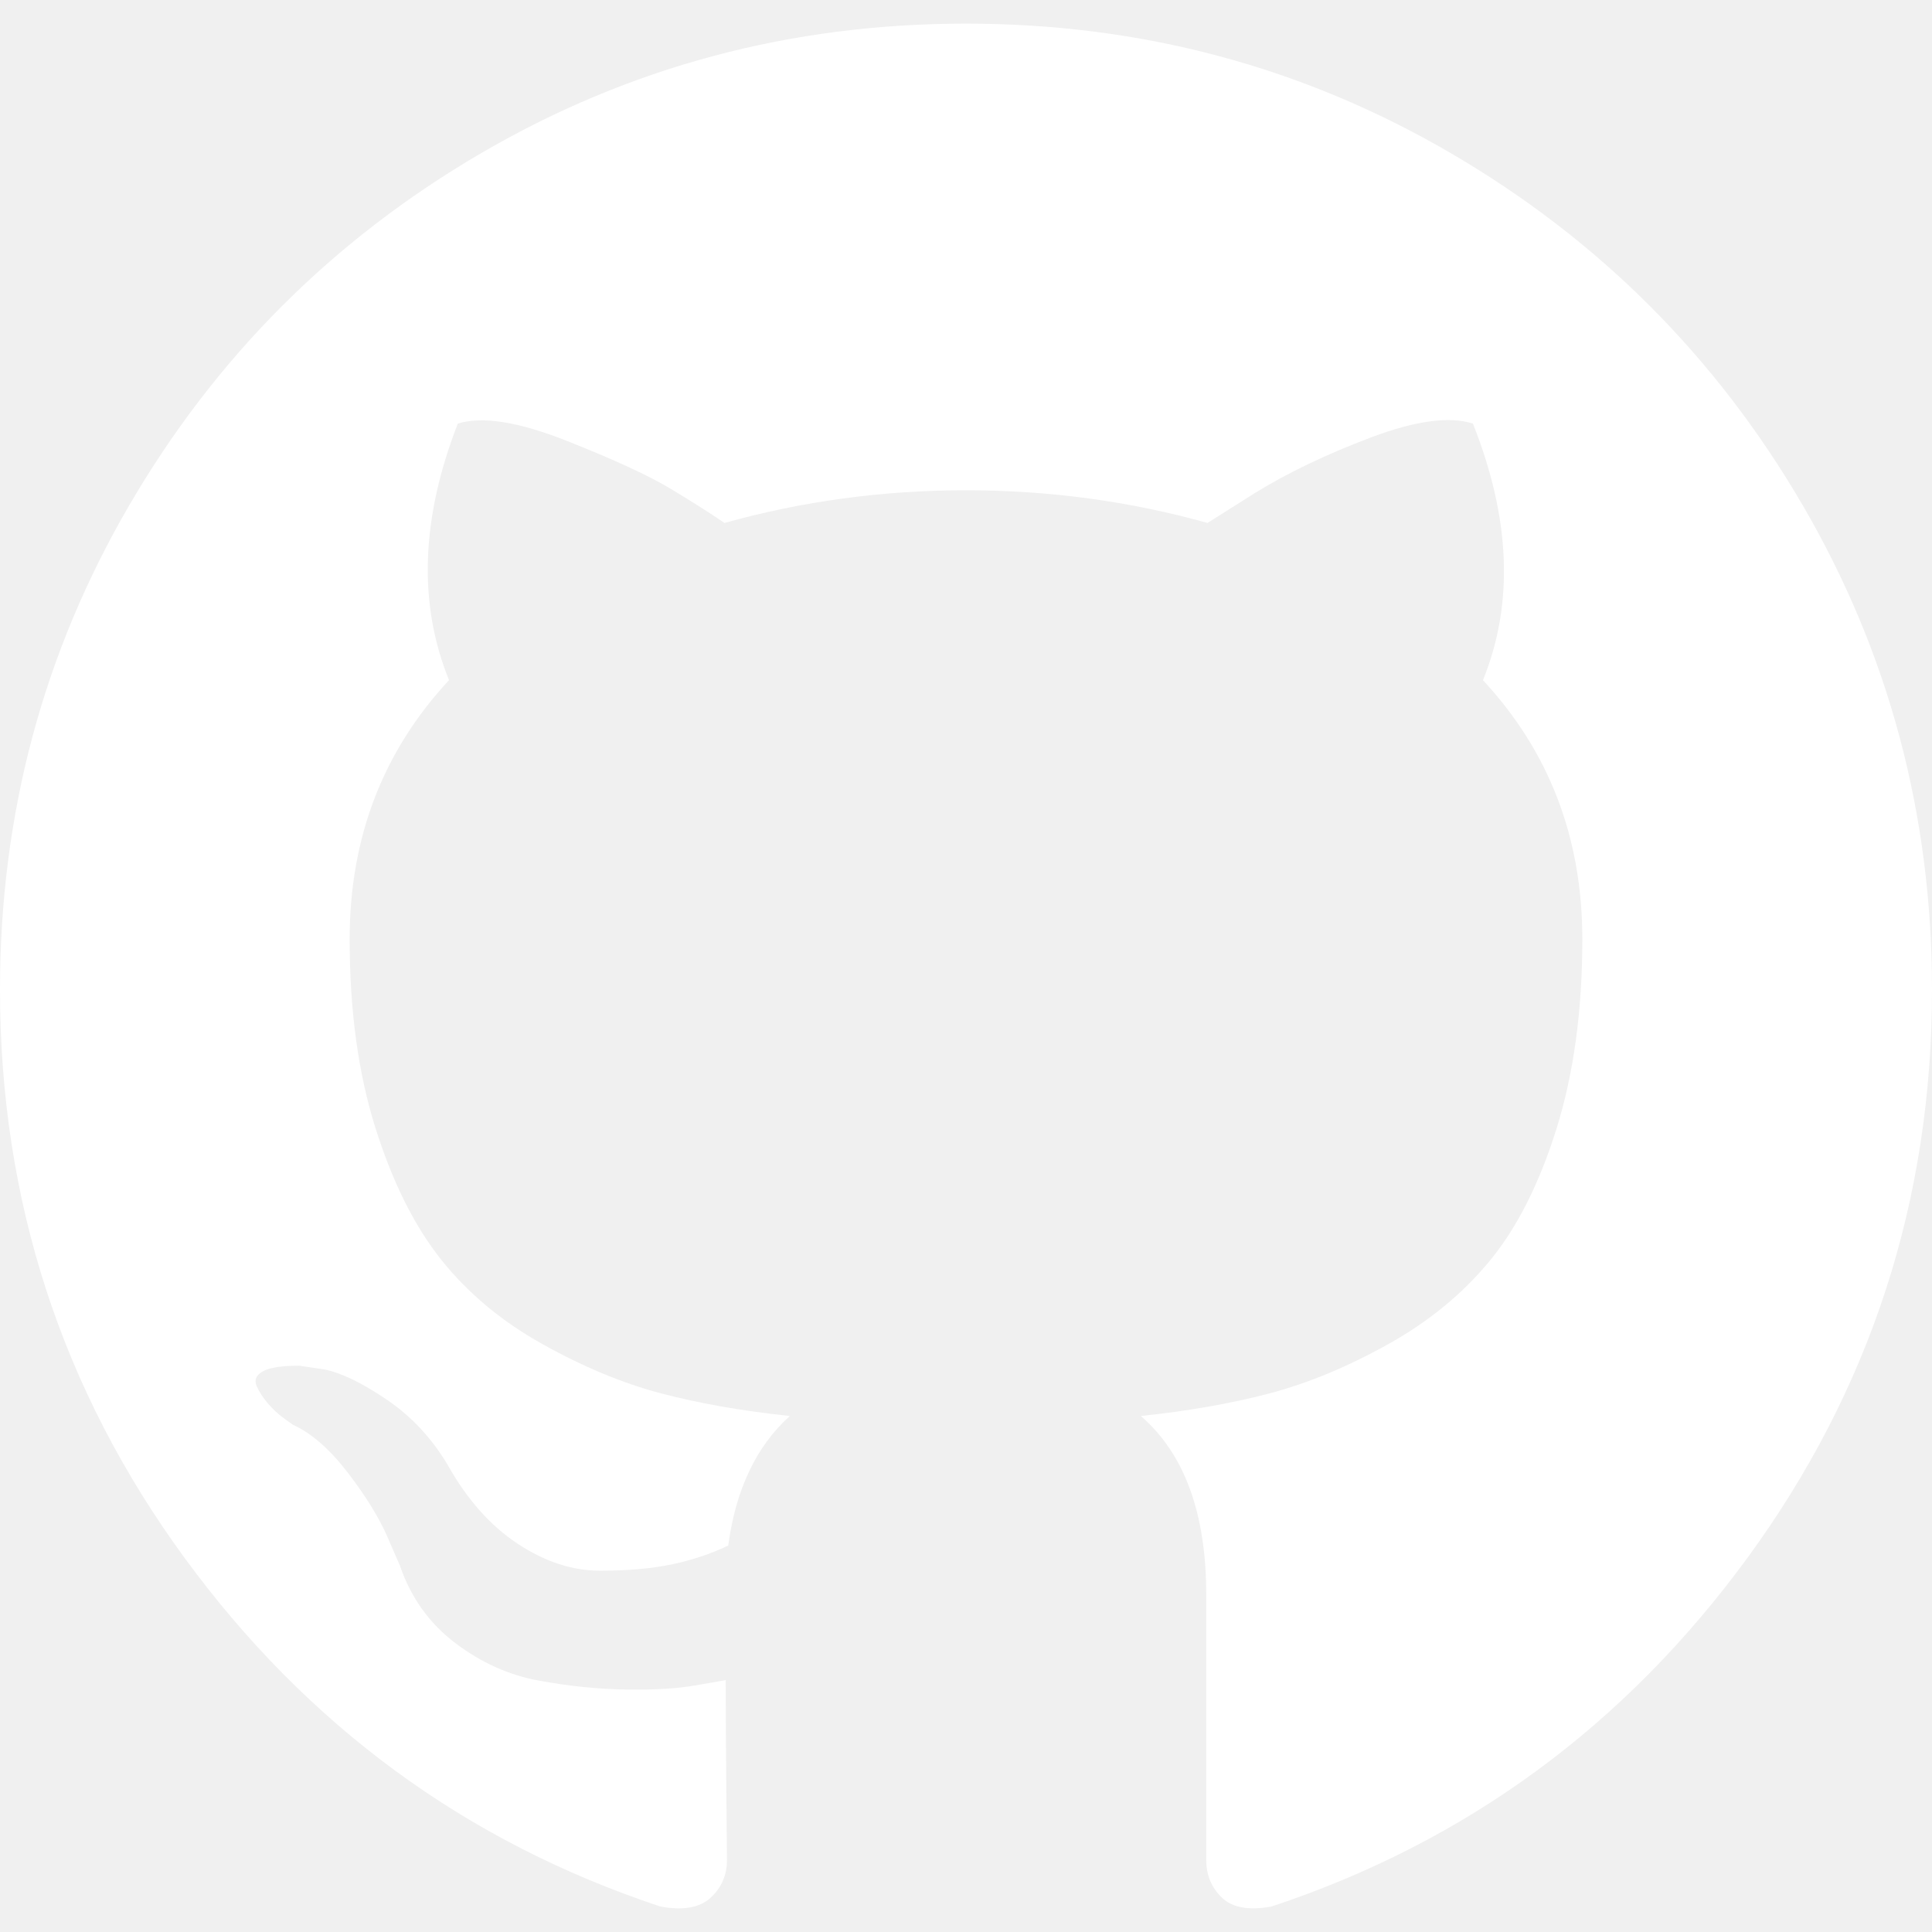
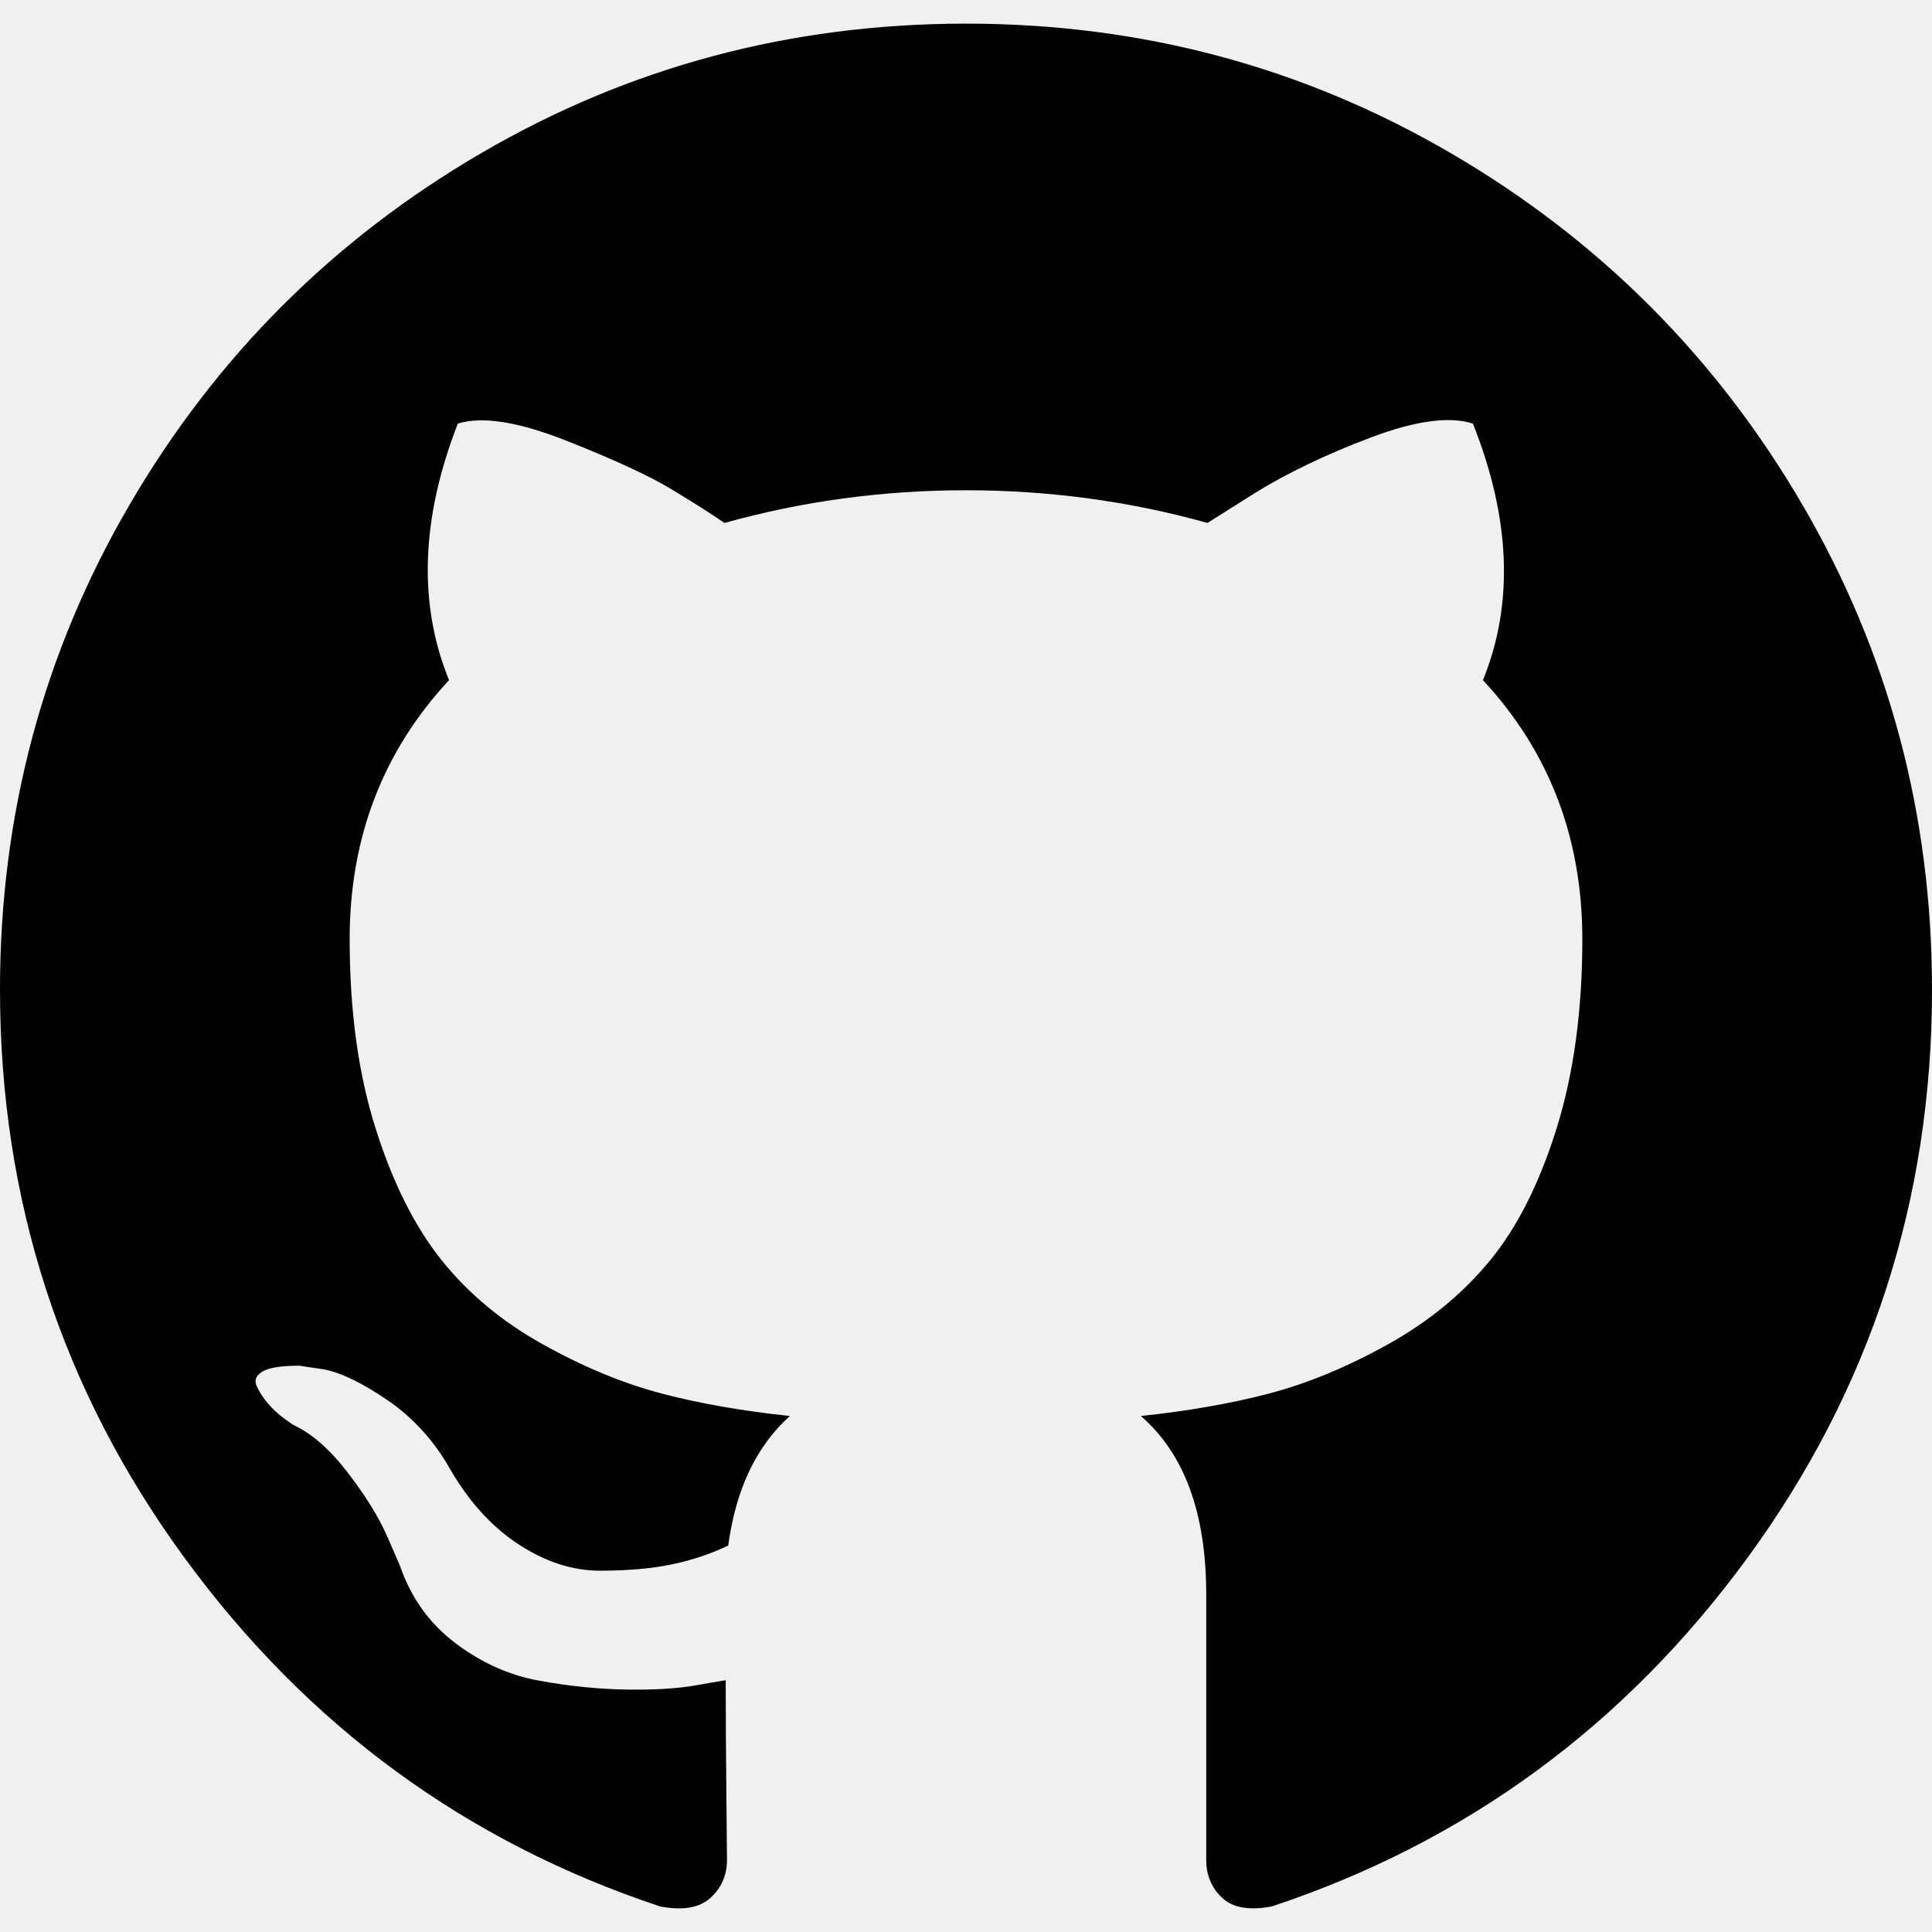
<svg xmlns="http://www.w3.org/2000/svg" width="438.549" height="438.549" viewBox="0 0 438.549 438.549">
-   <path fill="#fff" d="M409.132 114.573c-19.608-33.596-46.205-60.194-79.798-79.8C295.736 15.166 259.057 5.365 219.27 5.365c-39.78 0-76.47 9.804-110.062 29.408-33.596 19.605-60.192 46.204-79.8 79.8C9.803 148.168 0 184.853 0 224.63c0 47.78 13.94 90.745 41.827 128.906 27.884 38.164 63.906 64.572 108.063 79.227 5.14.954 8.945.283 11.42-1.996 2.474-2.282 3.71-5.14 3.71-8.562 0-.57-.05-5.708-.144-15.417-.098-9.71-.144-18.18-.144-25.406l-6.567 1.136c-4.187.767-9.47 1.092-15.846 1-6.375-.09-12.992-.757-19.843-2-6.854-1.23-13.23-4.085-19.13-8.558-5.898-4.473-10.085-10.328-12.56-17.556l-2.855-6.57c-1.903-4.374-4.9-9.233-8.992-14.56-4.093-5.33-8.232-8.944-12.42-10.847l-1.998-1.43c-1.332-.952-2.568-2.1-3.71-3.43-1.143-1.33-1.998-2.663-2.57-3.997-.57-1.335-.097-2.43 1.428-3.29 1.525-.858 4.28-1.275 8.28-1.275l5.708.853c3.807.763 8.516 3.042 14.133 6.85 5.615 3.807 10.23 8.755 13.847 14.843 4.38 7.807 9.657 13.755 15.846 17.848 6.184 4.093 12.42 6.136 18.7 6.136 6.28 0 11.703-.476 16.273-1.423 4.565-.95 8.848-2.382 12.847-4.284 1.713-12.758 6.377-22.56 13.988-29.41-10.847-1.14-20.6-2.857-29.263-5.14-8.658-2.286-17.605-5.996-26.835-11.14-9.235-5.137-16.896-11.516-22.985-19.126-6.09-7.614-11.088-17.61-14.987-29.98-3.9-12.373-5.852-26.647-5.852-42.825 0-23.035 7.52-42.637 22.557-58.817-7.044-17.318-6.38-36.732 1.997-58.24 5.52-1.715 13.706-.428 24.554 3.853 10.85 4.284 18.794 7.953 23.84 10.995 5.046 3.04 9.09 5.618 12.135 7.708 17.706-4.947 35.977-7.42 54.82-7.42s37.116 2.473 54.822 7.42l10.85-6.85c7.418-4.57 16.18-8.757 26.26-12.564 10.09-3.806 17.803-4.854 23.135-3.14 8.562 21.51 9.325 40.923 2.28 58.24 15.035 16.18 22.558 35.788 22.558 58.818 0 16.178-1.958 30.497-5.853 42.966-3.9 12.47-8.94 22.457-15.125 29.98-6.19 7.52-13.9 13.85-23.13 18.985-9.233 5.14-18.183 8.85-26.84 11.135-8.663 2.286-18.416 4.004-29.264 5.146 9.894 8.563 14.842 22.078 14.842 40.54v60.237c0 3.422 1.19 6.28 3.572 8.562 2.38 2.278 6.136 2.95 11.276 1.994 44.163-14.653 80.185-41.062 108.068-79.226 27.88-38.16 41.826-81.126 41.826-128.906-.01-39.77-9.818-76.454-29.414-110.05z" />
+   <path d="M409.132 114.573c-19.608-33.596-46.205-60.194-79.798-79.8C295.736 15.166 259.057 5.365 219.27 5.365c-39.78 0-76.47 9.804-110.062 29.408-33.596 19.605-60.192 46.204-79.8 79.8C9.803 148.168 0 184.853 0 224.63c0 47.78 13.94 90.745 41.827 128.906 27.884 38.164 63.906 64.572 108.063 79.227 5.14.954 8.945.283 11.42-1.996 2.474-2.282 3.71-5.14 3.71-8.562 0-.57-.05-5.708-.144-15.417-.098-9.71-.144-18.18-.144-25.406l-6.567 1.136c-4.187.767-9.47 1.092-15.846 1-6.375-.09-12.992-.757-19.843-2-6.854-1.23-13.23-4.085-19.13-8.558-5.898-4.473-10.085-10.328-12.56-17.556l-2.855-6.57c-1.903-4.374-4.9-9.233-8.992-14.56-4.093-5.33-8.232-8.944-12.42-10.847l-1.998-1.43c-1.332-.952-2.568-2.1-3.71-3.43-1.143-1.33-1.998-2.663-2.57-3.997-.57-1.335-.097-2.43 1.428-3.29 1.525-.858 4.28-1.275 8.28-1.275l5.708.853c3.807.763 8.516 3.042 14.133 6.85 5.615 3.807 10.23 8.755 13.847 14.843 4.38 7.807 9.657 13.755 15.846 17.848 6.184 4.093 12.42 6.136 18.7 6.136 6.28 0 11.703-.476 16.273-1.423 4.565-.95 8.848-2.382 12.847-4.284 1.713-12.758 6.377-22.56 13.988-29.41-10.847-1.14-20.6-2.857-29.263-5.14-8.658-2.286-17.605-5.996-26.835-11.14-9.235-5.137-16.896-11.516-22.985-19.126-6.09-7.614-11.088-17.61-14.987-29.98-3.9-12.373-5.852-26.647-5.852-42.825 0-23.035 7.52-42.637 22.557-58.817-7.044-17.318-6.38-36.732 1.997-58.24 5.52-1.715 13.706-.428 24.554 3.853 10.85 4.284 18.794 7.953 23.84 10.995 5.046 3.04 9.09 5.618 12.135 7.708 17.706-4.947 35.977-7.42 54.82-7.42s37.116 2.473 54.822 7.42l10.85-6.85c7.418-4.57 16.18-8.757 26.26-12.564 10.09-3.806 17.803-4.854 23.135-3.14 8.562 21.51 9.325 40.923 2.28 58.24 15.035 16.18 22.558 35.788 22.558 58.818 0 16.178-1.958 30.497-5.853 42.966-3.9 12.47-8.94 22.457-15.125 29.98-6.19 7.52-13.9 13.85-23.13 18.985-9.233 5.14-18.183 8.85-26.84 11.135-8.663 2.286-18.416 4.004-29.264 5.146 9.894 8.563 14.842 22.078 14.842 40.54v60.237c0 3.422 1.19 6.28 3.572 8.562 2.38 2.278 6.136 2.95 11.276 1.994 44.163-14.653 80.185-41.062 108.068-79.226 27.88-38.16 41.826-81.126 41.826-128.906-.01-39.77-9.818-76.454-29.414-110.05z" />
</svg>
